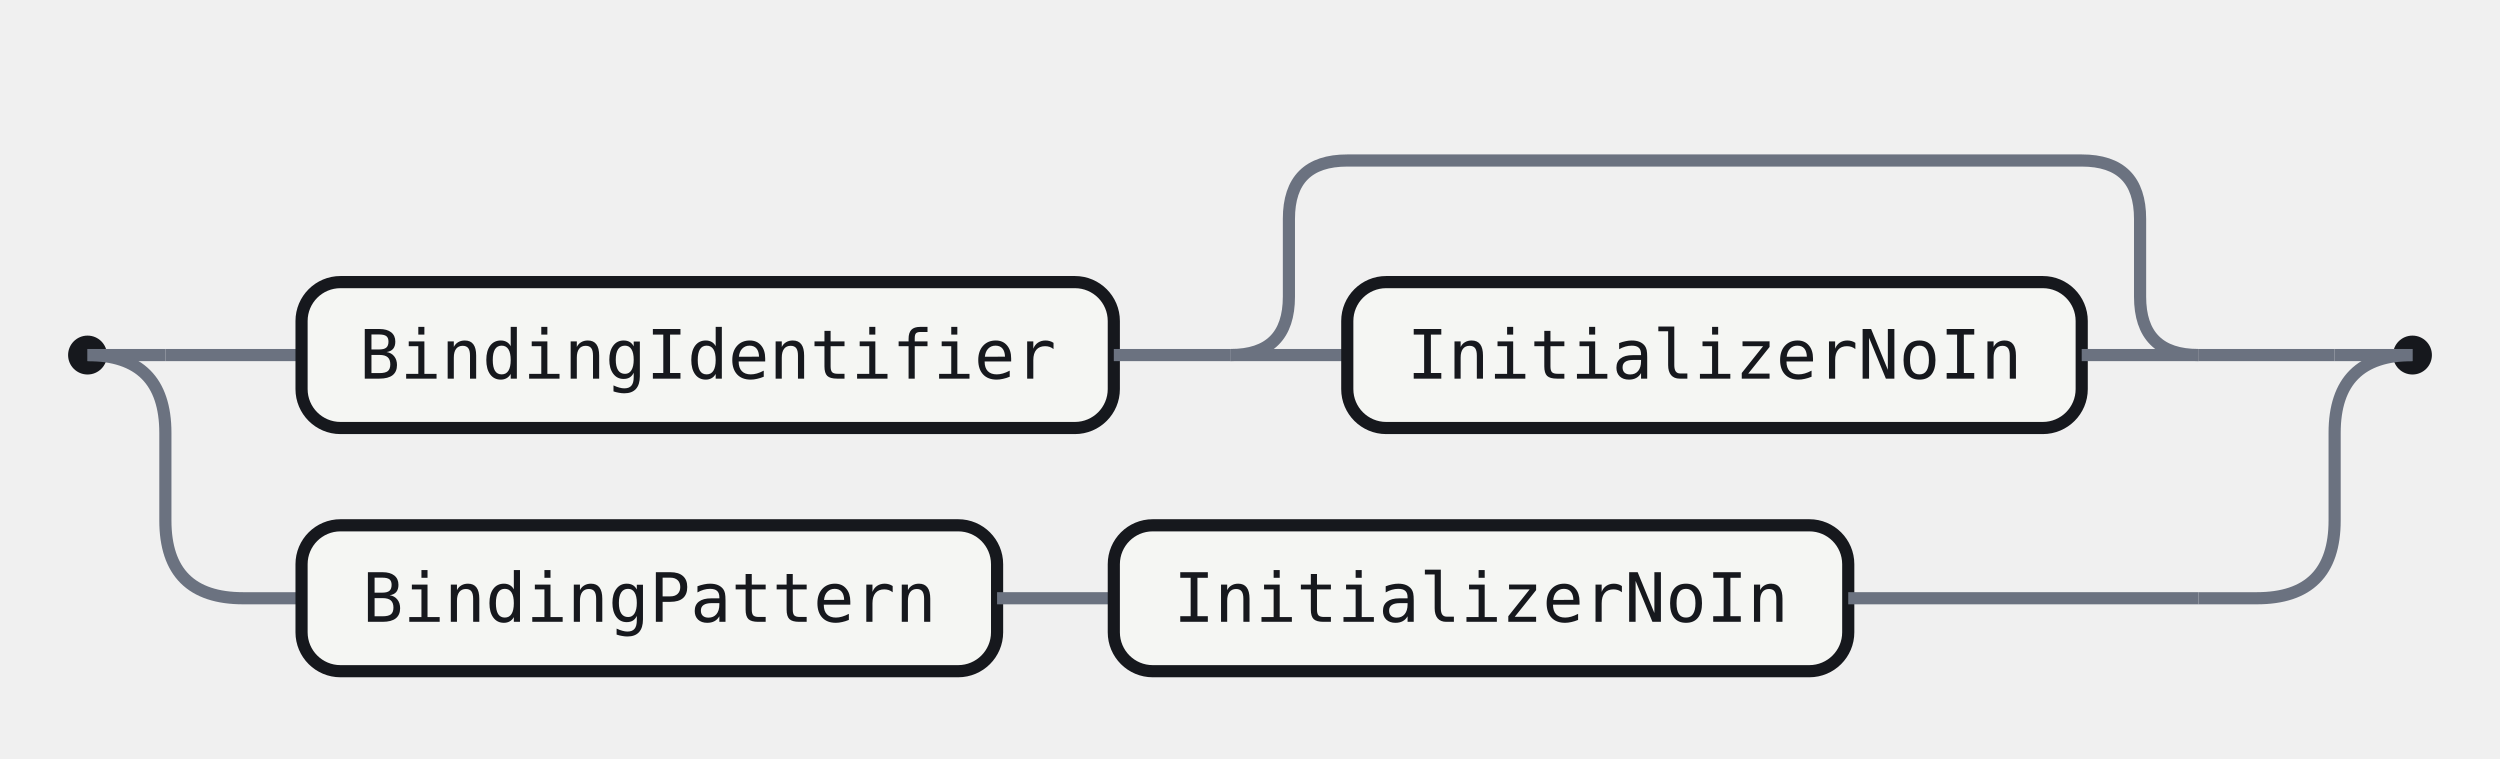
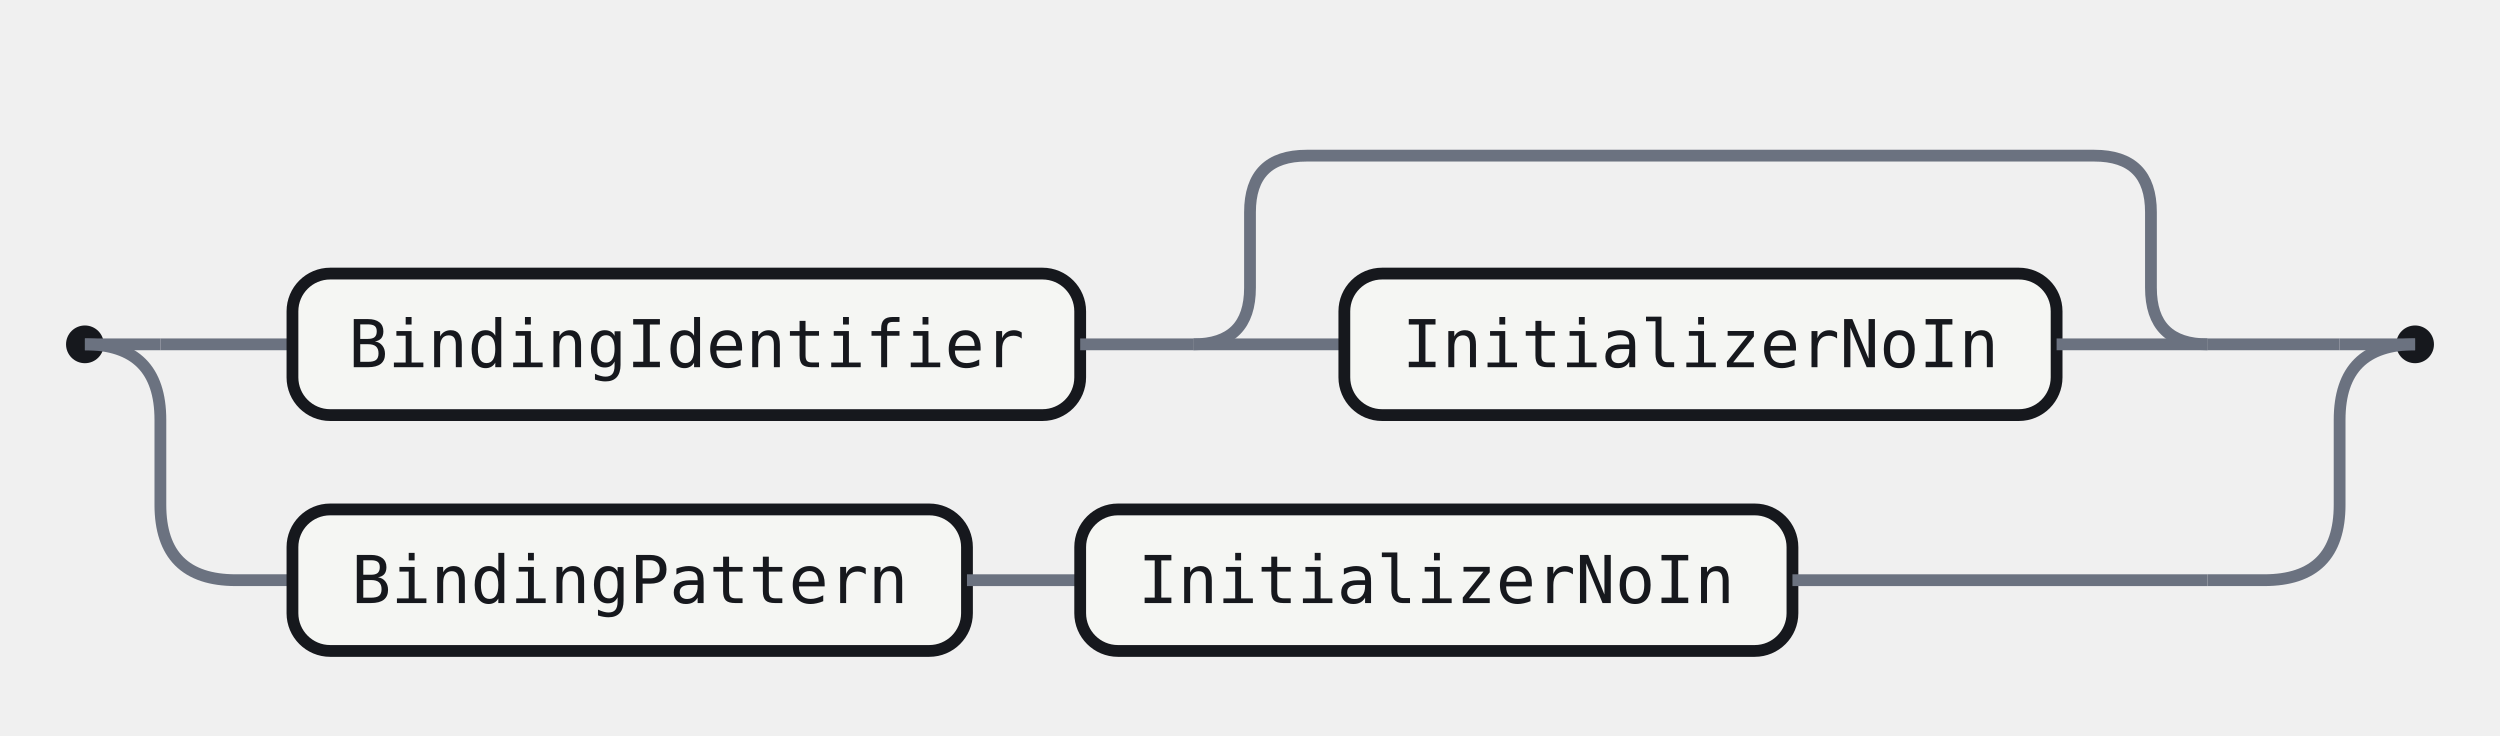
- <svg xmlns="http://www.w3.org/2000/svg" width="514" height="156" viewBox="0 0 514 156" role="img" aria-label="Railroad diagram for the VariableDeclarationNoIn rule">
+ <svg xmlns="http://www.w3.org/2000/svg" width="530" height="156" viewBox="0 0 530 156" role="img" aria-label="Railroad diagram for the VariableDeclarationNoIn rule">
  <style>.rr-track{fill:none;stroke:#6B7280;stroke-width:2.5}.rr-term{fill:#fff;stroke:#15B879;stroke-width:2.5}.rr-nonterm{fill:#F5F6F3;stroke:#16181D;stroke-width:2.5}.rr-text{fill:#16181D;font:14px 'Fira Code',ui-monospace,SFMono-Regular,Menlo,Consolas,monospace;font-feature-settings:"liga" 1,"calt" 1;}.rr-action-text{fill:#6B7280;font:14px 'Fira Code',ui-monospace,SFMono-Regular,Menlo,Consolas,monospace;font-style:italic;font-feature-settings:"liga" 1,"calt" 1;}.rr-cap{fill:#16181D}.rr-arrow{fill:#6B7280}</style>
  <circle class="rr-cap" cx="18" cy="73" r="4" />
-   <circle class="rr-cap" cx="496" cy="73" r="4" />
+   <circle class="rr-cap" cx="512" cy="73" r="4" />
  <path class="rr-track" d="M18 73 H34" />
-   <path class="rr-track" d="M480 73 H496" />
+   <path class="rr-track" d="M496 73 H512" />
  <path class="rr-track" d="M34 73 H62" />
  <g class="rr-node rr-node-nonterm" data-rr-kind="nonterminal" data-rr-label="BindingIdentifier">
    <rect class="rr-nonterm" x="62" y="58" width="167" height="30" rx="8" />
    <text class="rr-text" x="145.5" y="73" text-anchor="middle" dominant-baseline="central">BindingIdentifier</text>
  </g>
  <path class="rr-track" d="M229 73 H253" />
-   <path class="rr-track" d="M253 73 H277" />
+   <path class="rr-track" d="M253 73 H285" />
  <g class="rr-node rr-node-nonterm" data-rr-kind="nonterminal" data-rr-label="InitializerNoIn">
-     <rect class="rr-nonterm" x="277" y="58" width="151" height="30" rx="8" />
-     <text class="rr-text" x="352.5" y="73" text-anchor="middle" dominant-baseline="central">InitializerNoIn</text>
+     <rect class="rr-nonterm" x="285" y="58" width="151" height="30" rx="8" />
+     <text class="rr-text" x="360.5" y="73" text-anchor="middle" dominant-baseline="central">InitializerNoIn</text>
  </g>
-   <path class="rr-track" d="M428 73 H452" />
-   <path class="rr-track" d="M253 73 Q265 73 265 61 V45 Q265 33 277 33 H428 Q440 33 440 45 V61 Q440 73 452 73" />
-   <path class="rr-track" d="M452 73 H480" />
+   <path class="rr-track" d="M436 73 H468" />
+   <path class="rr-track" d="M253 73 Q265 73 265 61 V45 Q265 33 277 33 H444 Q456 33 456 45 V61 Q456 73 468 73" />
+   <path class="rr-track" d="M468 73 H496" />
  <path class="rr-track" d="M18 73 Q34 73 34 89 V107 Q34 123 50 123 H62" />
  <g class="rr-node rr-node-nonterm" data-rr-kind="nonterminal" data-rr-label="BindingPattern">
    <rect class="rr-nonterm" x="62" y="108" width="143" height="30" rx="8" />
    <text class="rr-text" x="133.5" y="123" text-anchor="middle" dominant-baseline="central">BindingPattern</text>
  </g>
  <path class="rr-track" d="M205 123 H229" />
  <g class="rr-node rr-node-nonterm" data-rr-kind="nonterminal" data-rr-label="InitializerNoIn">
    <rect class="rr-nonterm" x="229" y="108" width="151" height="30" rx="8" />
    <text class="rr-text" x="304.5" y="123" text-anchor="middle" dominant-baseline="central">InitializerNoIn</text>
  </g>
-   <path class="rr-track" d="M380 123 H452" />
-   <path class="rr-track" d="M452 123 H464 Q480 123 480 107 V89 Q480 73 496 73" />
+   <path class="rr-track" d="M380 123 H468" />
+   <path class="rr-track" d="M468 123 H480 Q496 123 496 107 V89 Q496 73 512 73" />
</svg>
